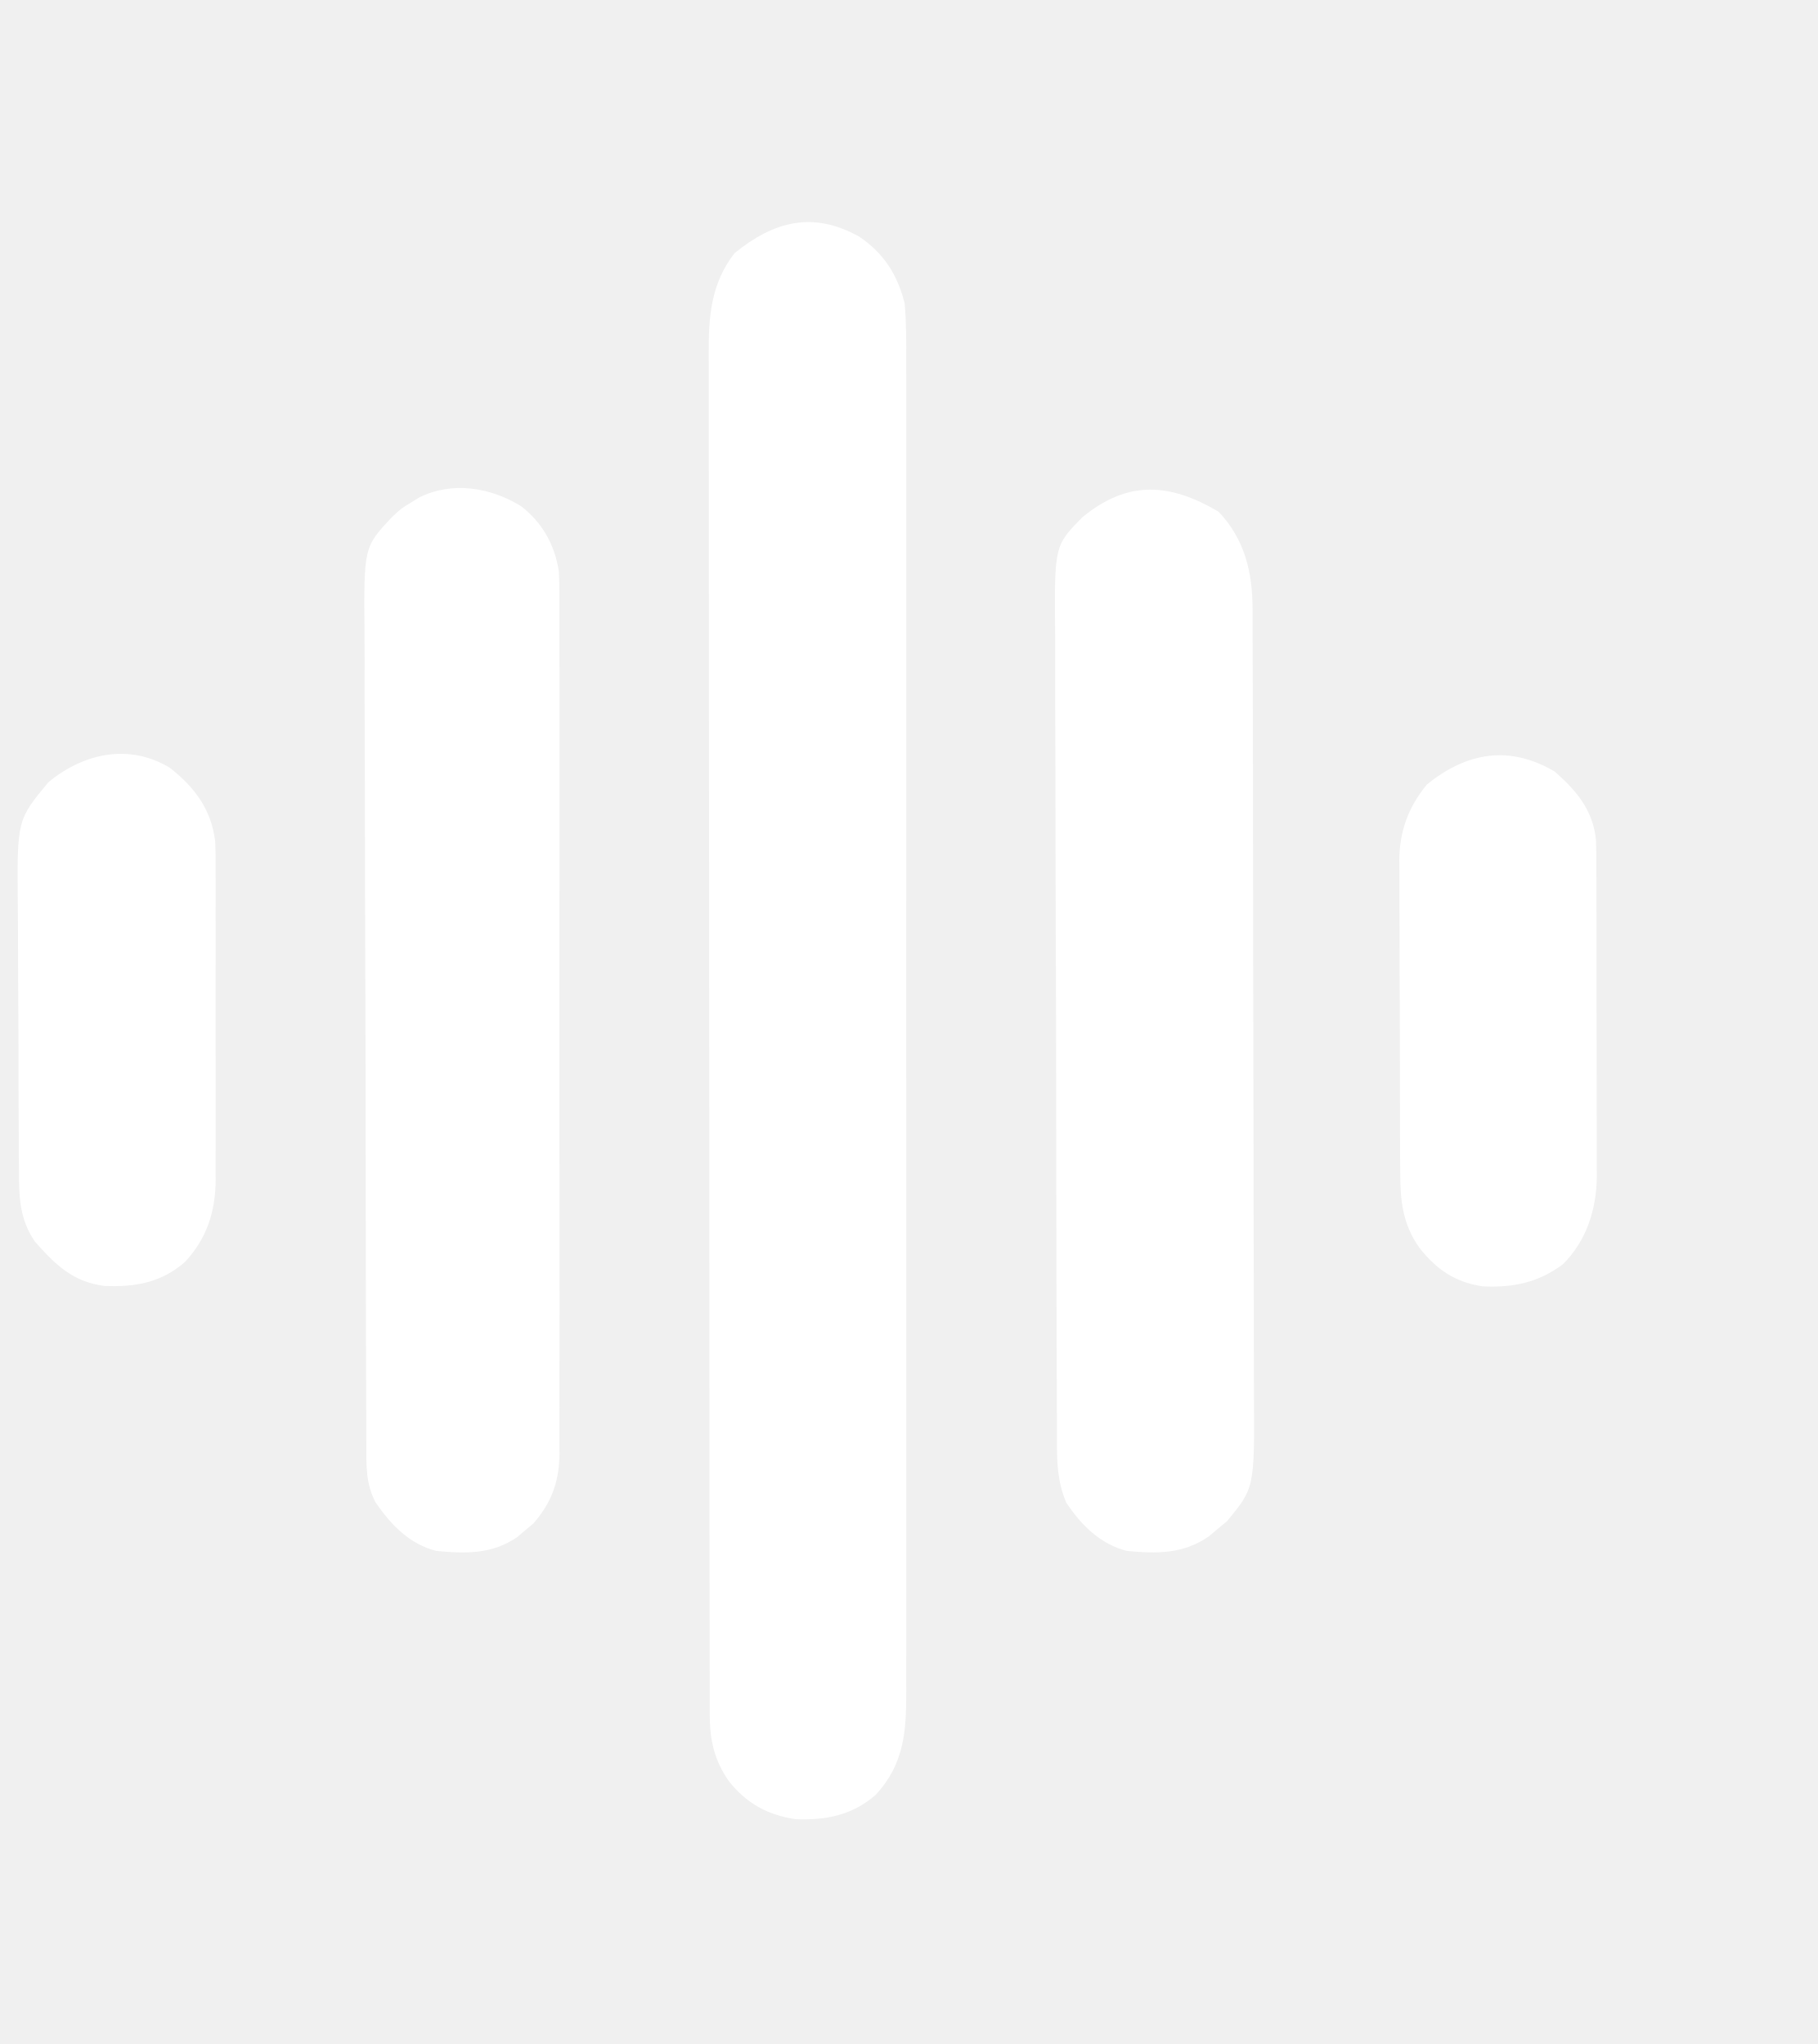
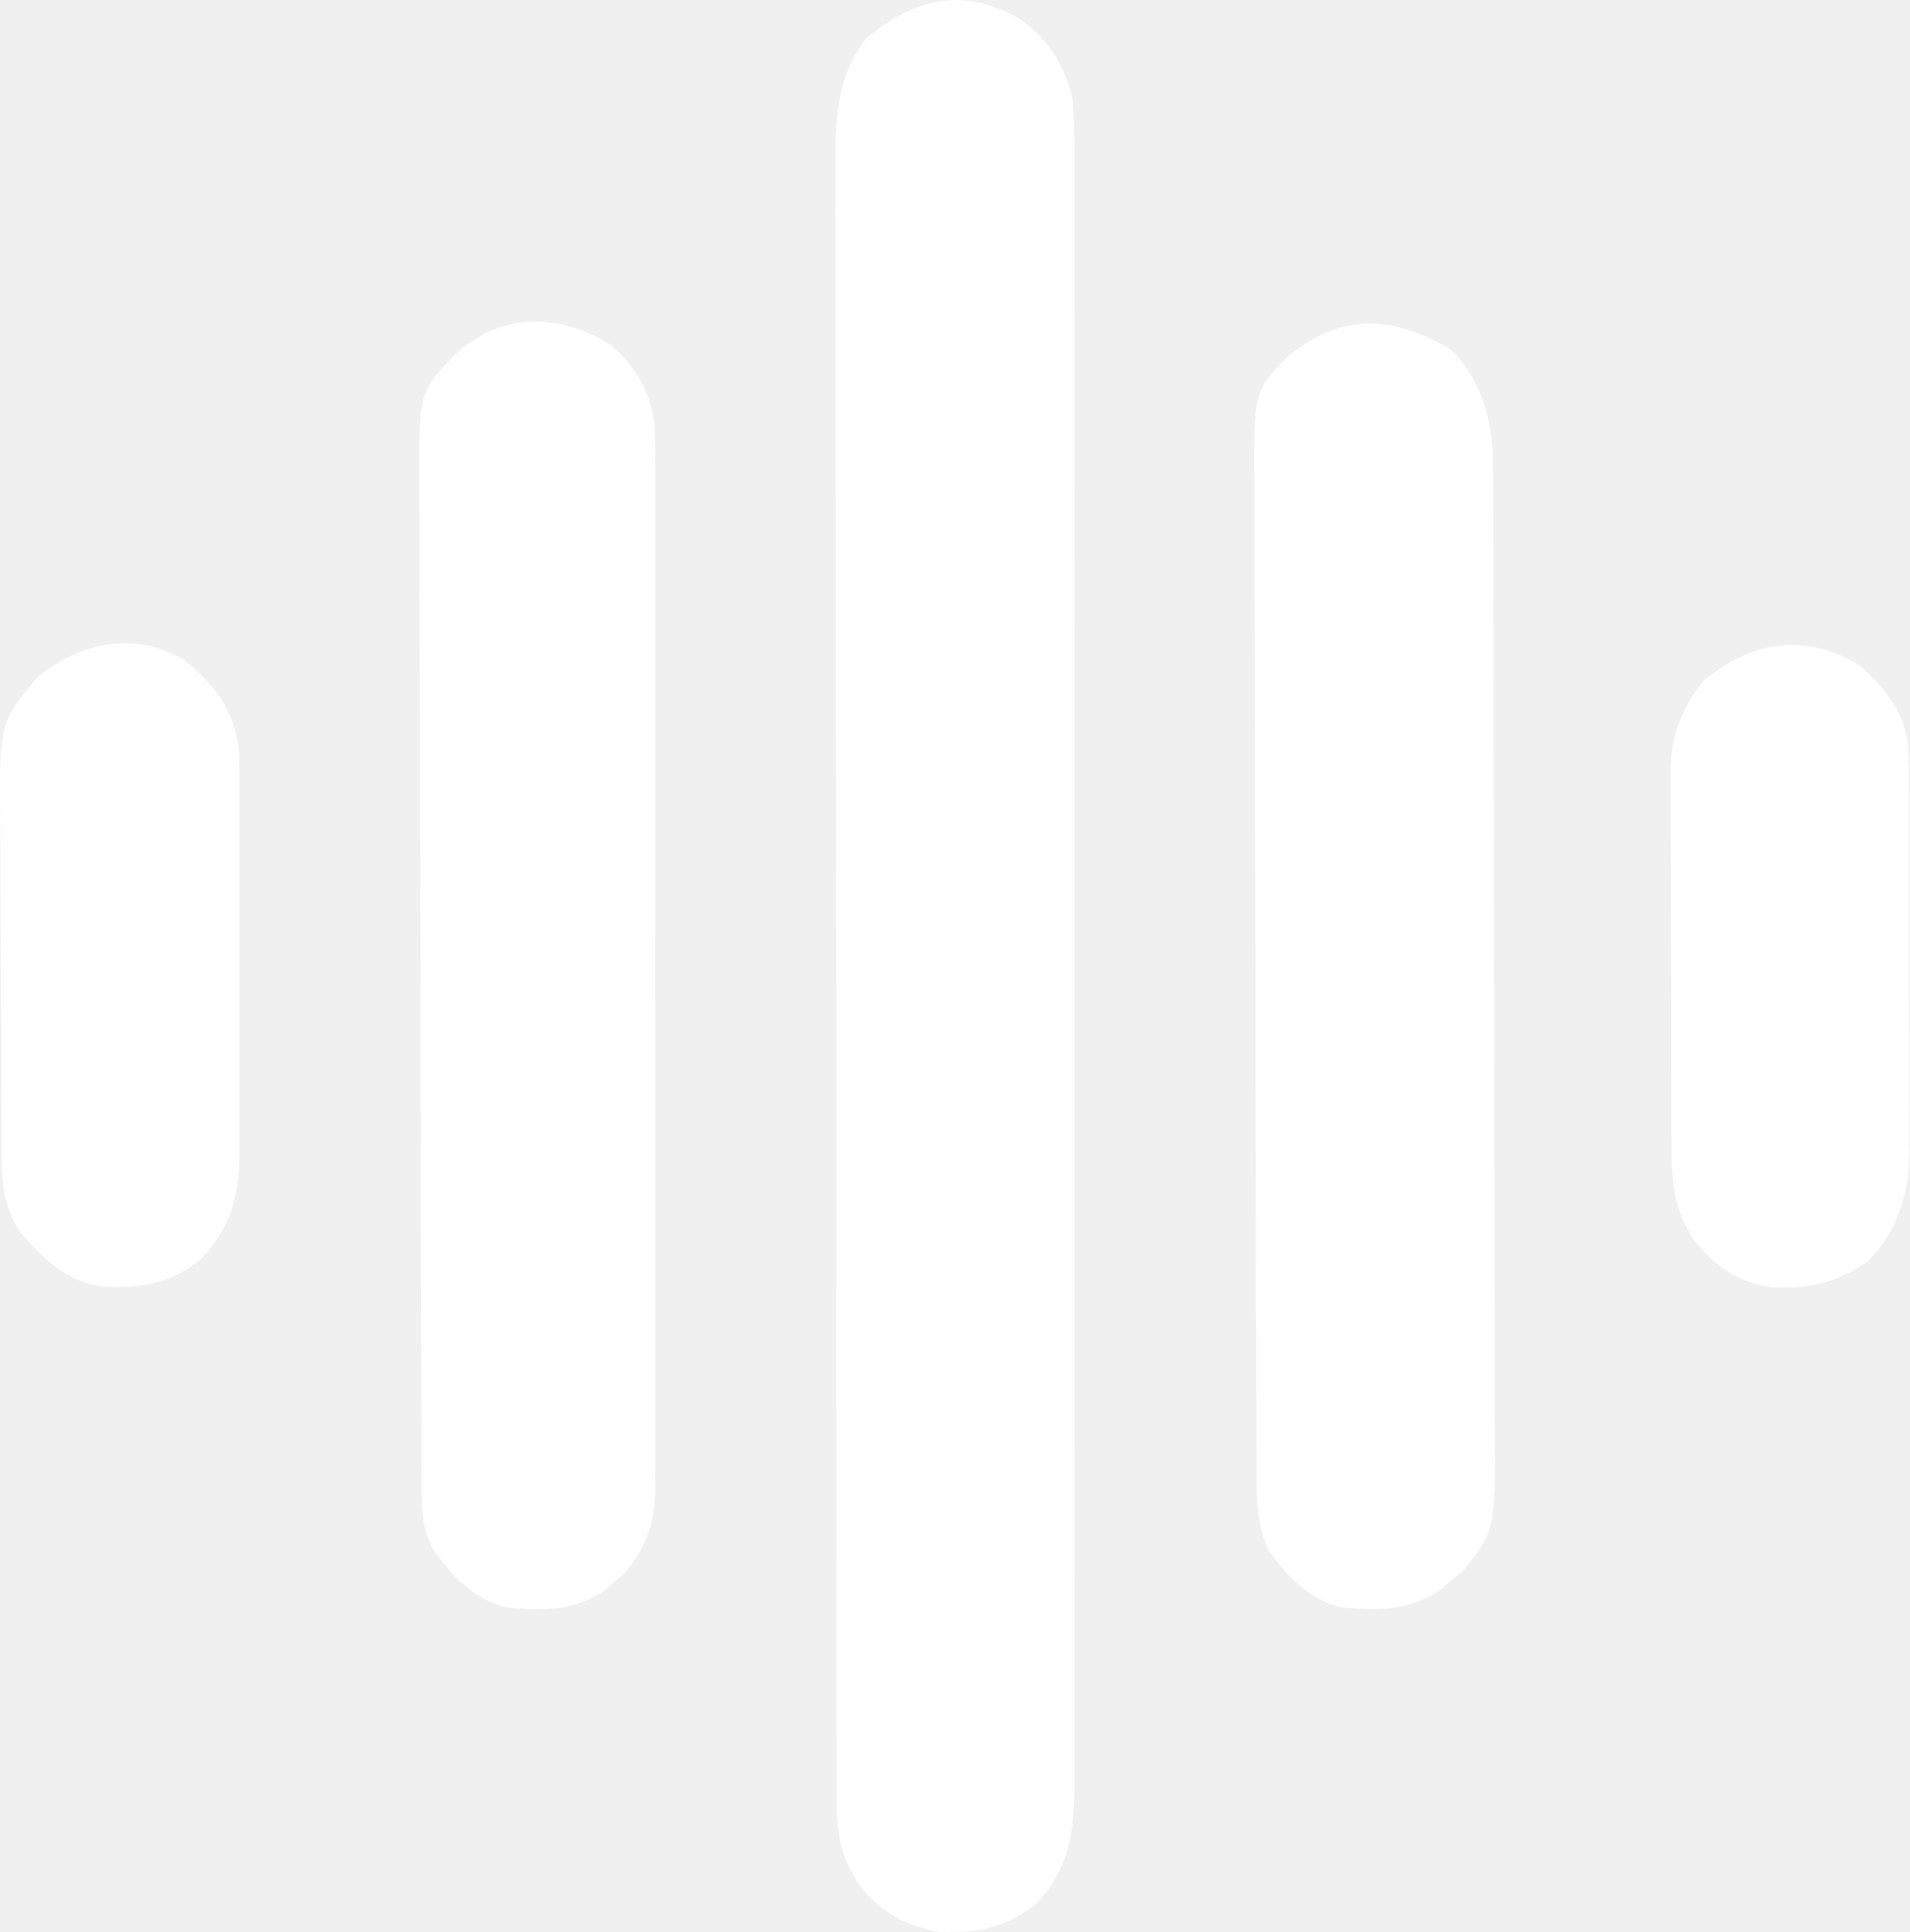
- <svg xmlns="http://www.w3.org/2000/svg" version="1.1" width="400" height="450" viewBox="100 50 450 500">
+ <svg xmlns="http://www.w3.org/2000/svg" version="1.1" viewBox="104.36 101.88 391.04 395.6">
  <path d="M0 0 C6.109 4.114 9.505 9.397 11.297 16.547 C11.734 21.352 11.703 26.15 11.678 30.97 C11.681 32.44 11.686 33.909 11.692 35.379 C11.705 39.405 11.698 43.43 11.689 47.455 C11.682 51.802 11.693 56.148 11.701 60.494 C11.714 69.004 11.711 77.513 11.703 86.023 C11.696 92.939 11.695 99.855 11.698 106.771 C11.699 107.756 11.699 108.74 11.7 109.755 C11.701 111.755 11.702 113.756 11.703 115.756 C11.711 134.509 11.701 153.263 11.685 172.017 C11.672 188.106 11.674 204.194 11.688 220.283 C11.704 238.97 11.71 257.657 11.701 276.344 C11.7 278.337 11.699 280.33 11.698 282.323 C11.698 283.303 11.697 284.284 11.697 285.294 C11.694 292.201 11.699 299.108 11.706 306.016 C11.714 314.434 11.712 322.853 11.696 331.271 C11.688 335.566 11.685 339.861 11.695 344.155 C11.704 348.088 11.699 352.021 11.683 355.954 C11.68 357.375 11.681 358.796 11.689 360.217 C11.736 370.23 11.186 378.391 4.078 386.004 C-1.727 391.033 -8.16 392.286 -15.707 391.988 C-22.603 390.972 -27.865 388.069 -32.203 382.609 C-35.782 377.542 -36.952 372.422 -36.96 366.277 C-36.97 364.408 -36.97 364.408 -36.98 362.501 C-36.977 361.127 -36.974 359.752 -36.971 358.378 C-36.974 356.911 -36.979 355.445 -36.984 353.978 C-36.997 349.952 -36.996 345.926 -36.994 341.9 C-36.993 337.556 -37.005 333.212 -37.014 328.869 C-37.031 320.36 -37.036 311.851 -37.037 303.342 C-37.038 296.425 -37.042 289.507 -37.049 282.59 C-37.066 262.976 -37.075 243.362 -37.074 223.748 C-37.074 222.162 -37.074 222.162 -37.074 220.544 C-37.074 219.485 -37.074 218.427 -37.073 217.336 C-37.073 200.181 -37.092 183.026 -37.12 165.871 C-37.149 148.254 -37.163 130.637 -37.161 113.019 C-37.16 103.13 -37.166 93.24 -37.187 83.351 C-37.205 74.93 -37.21 66.509 -37.196 58.088 C-37.19 53.793 -37.19 49.499 -37.207 45.204 C-37.223 41.268 -37.22 37.333 -37.202 33.397 C-37.199 31.977 -37.203 30.557 -37.214 29.138 C-37.282 19.884 -36.676 11.68 -30.844 4.145 C-21.059 -3.801 -11.464 -6.337 0 0 Z " fill="#FFFFFF" transform="translate(312.7031,105.4531)" />
  <path d="M0 0 C6.454 6.813 8.399 15.008 8.397 24.096 C8.401 24.999 8.405 25.901 8.408 26.83 C8.419 29.865 8.423 32.9 8.427 35.936 C8.433 38.107 8.44 40.279 8.447 42.45 C8.464 48.359 8.475 54.269 8.483 60.178 C8.488 63.87 8.494 67.562 8.501 71.255 C8.52 82.807 8.534 94.359 8.542 105.911 C8.552 119.245 8.578 132.579 8.619 145.913 C8.649 156.219 8.664 166.525 8.667 176.831 C8.669 182.986 8.678 189.141 8.703 195.296 C8.727 201.09 8.731 206.884 8.721 212.678 C8.72 214.8 8.727 216.923 8.74 219.046 C8.879 241.744 8.879 241.744 2.066 250.031 C1.323 250.64 0.579 251.248 -0.188 251.875 C-0.929 252.504 -1.67 253.133 -2.434 253.781 C-8.809 258.168 -15.232 258.086 -22.75 257.375 C-29.337 255.666 -34.071 250.963 -37.75 245.375 C-39.924 240.196 -40.042 235.582 -40.031 230.065 C-40.037 229.136 -40.043 228.207 -40.049 227.249 C-40.066 224.141 -40.069 221.032 -40.072 217.923 C-40.082 215.692 -40.092 213.461 -40.102 211.23 C-40.129 205.172 -40.141 199.114 -40.15 193.056 C-40.156 189.27 -40.164 185.484 -40.173 181.698 C-40.198 171.204 -40.218 160.711 -40.225 150.218 C-40.226 149.547 -40.226 148.876 -40.226 148.185 C-40.227 147.512 -40.227 146.84 -40.228 146.147 C-40.229 144.785 -40.23 143.422 -40.23 142.06 C-40.231 141.384 -40.231 140.708 -40.232 140.012 C-40.24 129.064 -40.275 118.117 -40.321 107.17 C-40.369 95.917 -40.393 84.664 -40.396 73.411 C-40.398 67.099 -40.41 60.786 -40.446 54.474 C-40.478 48.534 -40.483 42.595 -40.465 36.656 C-40.464 34.48 -40.472 32.304 -40.492 30.128 C-40.678 8.423 -40.678 8.423 -33.75 1.375 C-22.492 -7.91 -12.101 -7.151 0 0 Z " fill="#FFFFFF" transform="translate(401.75,173.625)" />
  <path d="M0 0 C5.278 4.06 8.339 9.502 9.382 16.095 C9.527 18.561 9.549 20.996 9.524 23.465 C9.53 24.399 9.536 25.332 9.542 26.293 C9.558 29.398 9.546 32.501 9.533 35.606 C9.539 37.84 9.546 40.075 9.554 42.31 C9.573 48.363 9.566 54.417 9.553 60.47 C9.543 66.811 9.552 73.152 9.558 79.493 C9.566 90.821 9.554 102.149 9.533 113.477 C9.516 123.738 9.519 133.999 9.537 144.26 C9.559 156.192 9.566 168.123 9.555 180.055 C9.548 186.365 9.548 192.676 9.561 198.986 C9.572 204.918 9.564 210.85 9.541 216.781 C9.536 218.957 9.537 221.132 9.546 223.307 C9.557 226.28 9.543 229.251 9.524 232.224 C9.532 233.082 9.541 233.939 9.551 234.823 C9.462 241.645 7.573 246.863 3.051 252.023 C2.4 252.562 1.749 253.101 1.078 253.656 C0.43 254.211 -0.219 254.765 -0.887 255.336 C-7.135 259.641 -13.64 259.476 -20.984 258.781 C-27.636 257.055 -32.165 252.325 -35.984 246.781 C-38.428 242.103 -38.276 237.703 -38.265 232.554 C-38.271 231.621 -38.277 230.689 -38.283 229.728 C-38.301 226.602 -38.304 223.477 -38.307 220.351 C-38.316 218.11 -38.326 215.87 -38.337 213.629 C-38.363 207.54 -38.376 201.451 -38.385 195.362 C-38.391 191.557 -38.399 187.752 -38.408 183.947 C-38.432 173.403 -38.453 162.859 -38.46 152.315 C-38.46 151.303 -38.46 151.303 -38.461 150.271 C-38.461 149.257 -38.461 149.257 -38.462 148.223 C-38.463 146.853 -38.464 145.484 -38.465 144.114 C-38.466 143.095 -38.466 143.095 -38.466 142.055 C-38.474 131.053 -38.509 120.051 -38.556 109.049 C-38.603 97.742 -38.627 86.435 -38.63 75.127 C-38.632 68.783 -38.644 62.44 -38.68 56.096 C-38.713 50.126 -38.717 44.157 -38.7 38.187 C-38.698 36 -38.707 33.812 -38.727 31.625 C-38.909 10.198 -38.909 10.198 -31.984 2.781 C-29.57 0.527 -29.57 0.527 -27.359 -0.781 C-26.625 -1.236 -25.89 -1.691 -25.133 -2.16 C-16.962 -6.186 -7.565 -4.646 0 0 Z " fill="#FFFFFF" transform="translate(228.9844,172.2188)" />
  <path d="M0 0 C5.381 4.726 9.495 9.615 10.187 16.991 C10.266 19.329 10.282 21.66 10.275 24 C10.28 24.885 10.285 25.77 10.29 26.682 C10.304 29.598 10.303 32.514 10.301 35.43 C10.305 37.465 10.309 39.5 10.314 41.534 C10.321 45.796 10.321 50.058 10.316 54.32 C10.31 59.769 10.327 65.218 10.35 70.668 C10.365 74.87 10.366 79.072 10.363 83.274 C10.363 85.282 10.368 87.291 10.378 89.3 C10.391 92.114 10.384 94.927 10.372 97.742 C10.384 98.975 10.384 98.975 10.395 100.233 C10.322 108.327 7.864 116.179 2 122 C-4.18 126.575 -10.273 127.817 -17.883 127.477 C-24.679 126.438 -29.188 123.385 -33.438 118.062 C-37.771 112.051 -38.298 106.089 -38.291 98.925 C-38.297 98.031 -38.304 97.138 -38.311 96.217 C-38.33 93.274 -38.334 90.33 -38.336 87.387 C-38.342 85.332 -38.349 83.277 -38.356 81.222 C-38.368 76.917 -38.372 72.613 -38.371 68.308 C-38.37 62.807 -38.398 57.306 -38.432 51.805 C-38.454 47.561 -38.458 43.317 -38.457 39.073 C-38.46 37.046 -38.469 35.019 -38.484 32.991 C-38.504 30.148 -38.498 27.307 -38.486 24.464 C-38.497 23.636 -38.508 22.808 -38.52 21.955 C-38.443 14.702 -36.308 8.807 -31.688 3.188 C-21.84 -4.828 -11.214 -6.654 0 0 Z " fill="#FFFFFF" transform="translate(485,238)" />
  <path d="M0 0 C6.172 4.837 10.267 10.231 11.278 18.191 C11.387 20.572 11.406 22.936 11.388 25.318 C11.393 26.214 11.399 27.109 11.404 28.032 C11.417 30.969 11.409 33.906 11.398 36.844 C11.4 38.898 11.403 40.953 11.407 43.007 C11.412 47.304 11.405 51.601 11.391 55.898 C11.374 61.392 11.384 66.886 11.402 72.38 C11.413 76.62 11.409 80.86 11.401 85.1 C11.399 87.125 11.402 89.15 11.409 91.175 C11.417 94.011 11.405 96.846 11.388 99.682 C11.397 100.924 11.397 100.924 11.407 102.192 C11.322 110.017 9.204 116.649 3.781 122.457 C-2.099 127.55 -8.514 128.69 -16.145 128.371 C-23.98 127.353 -28.221 123.181 -33.336 117.414 C-37.142 111.893 -37.301 106.403 -37.306 99.94 C-37.315 99.049 -37.323 98.157 -37.332 97.238 C-37.356 94.299 -37.364 91.361 -37.371 88.422 C-37.38 86.369 -37.389 84.317 -37.398 82.264 C-37.415 77.964 -37.423 73.663 -37.426 69.363 C-37.431 63.871 -37.469 58.379 -37.514 52.888 C-37.544 48.648 -37.551 44.408 -37.552 40.168 C-37.556 38.144 -37.569 36.121 -37.59 34.097 C-37.791 12.963 -37.791 12.963 -29.973 3.562 C-21.303 -3.53 -10.154 -6.084 0 0 Z " fill="#FFFFFF" transform="translate(142,237)" />
</svg>
